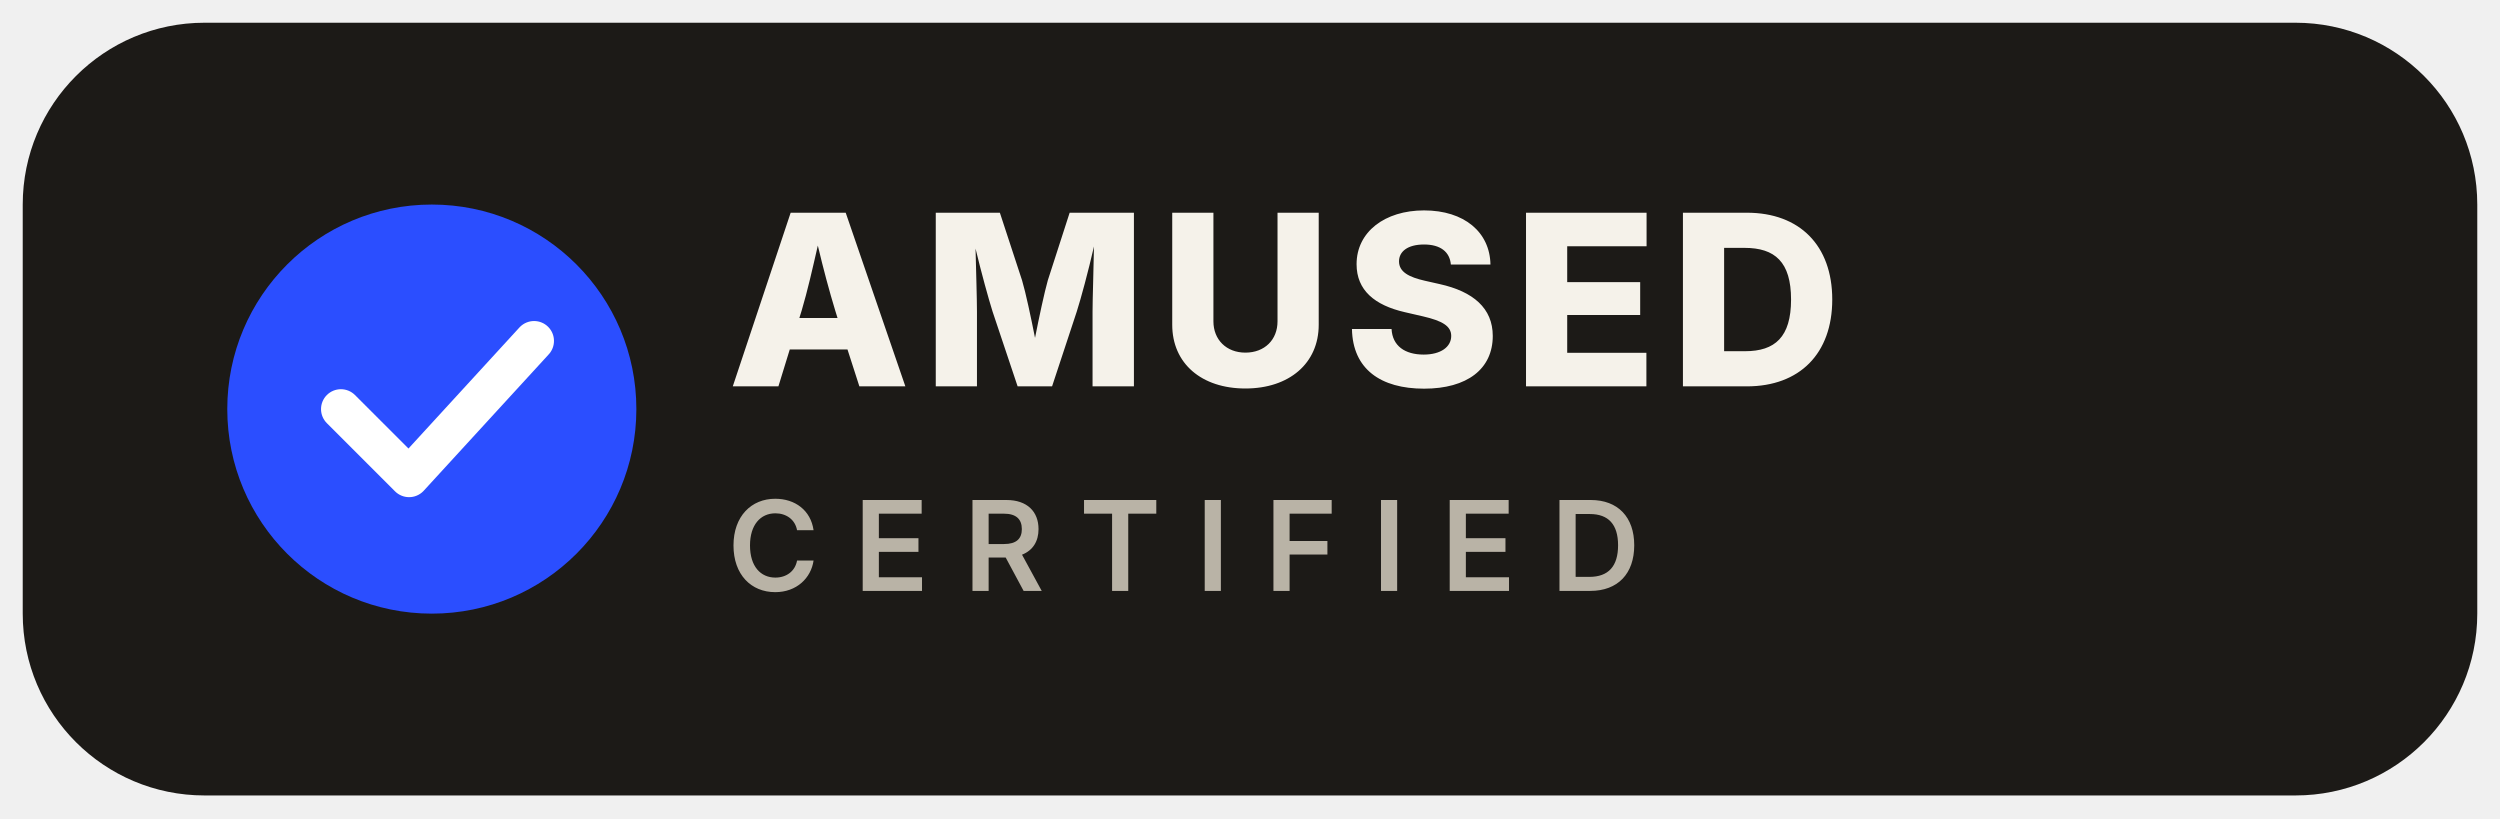
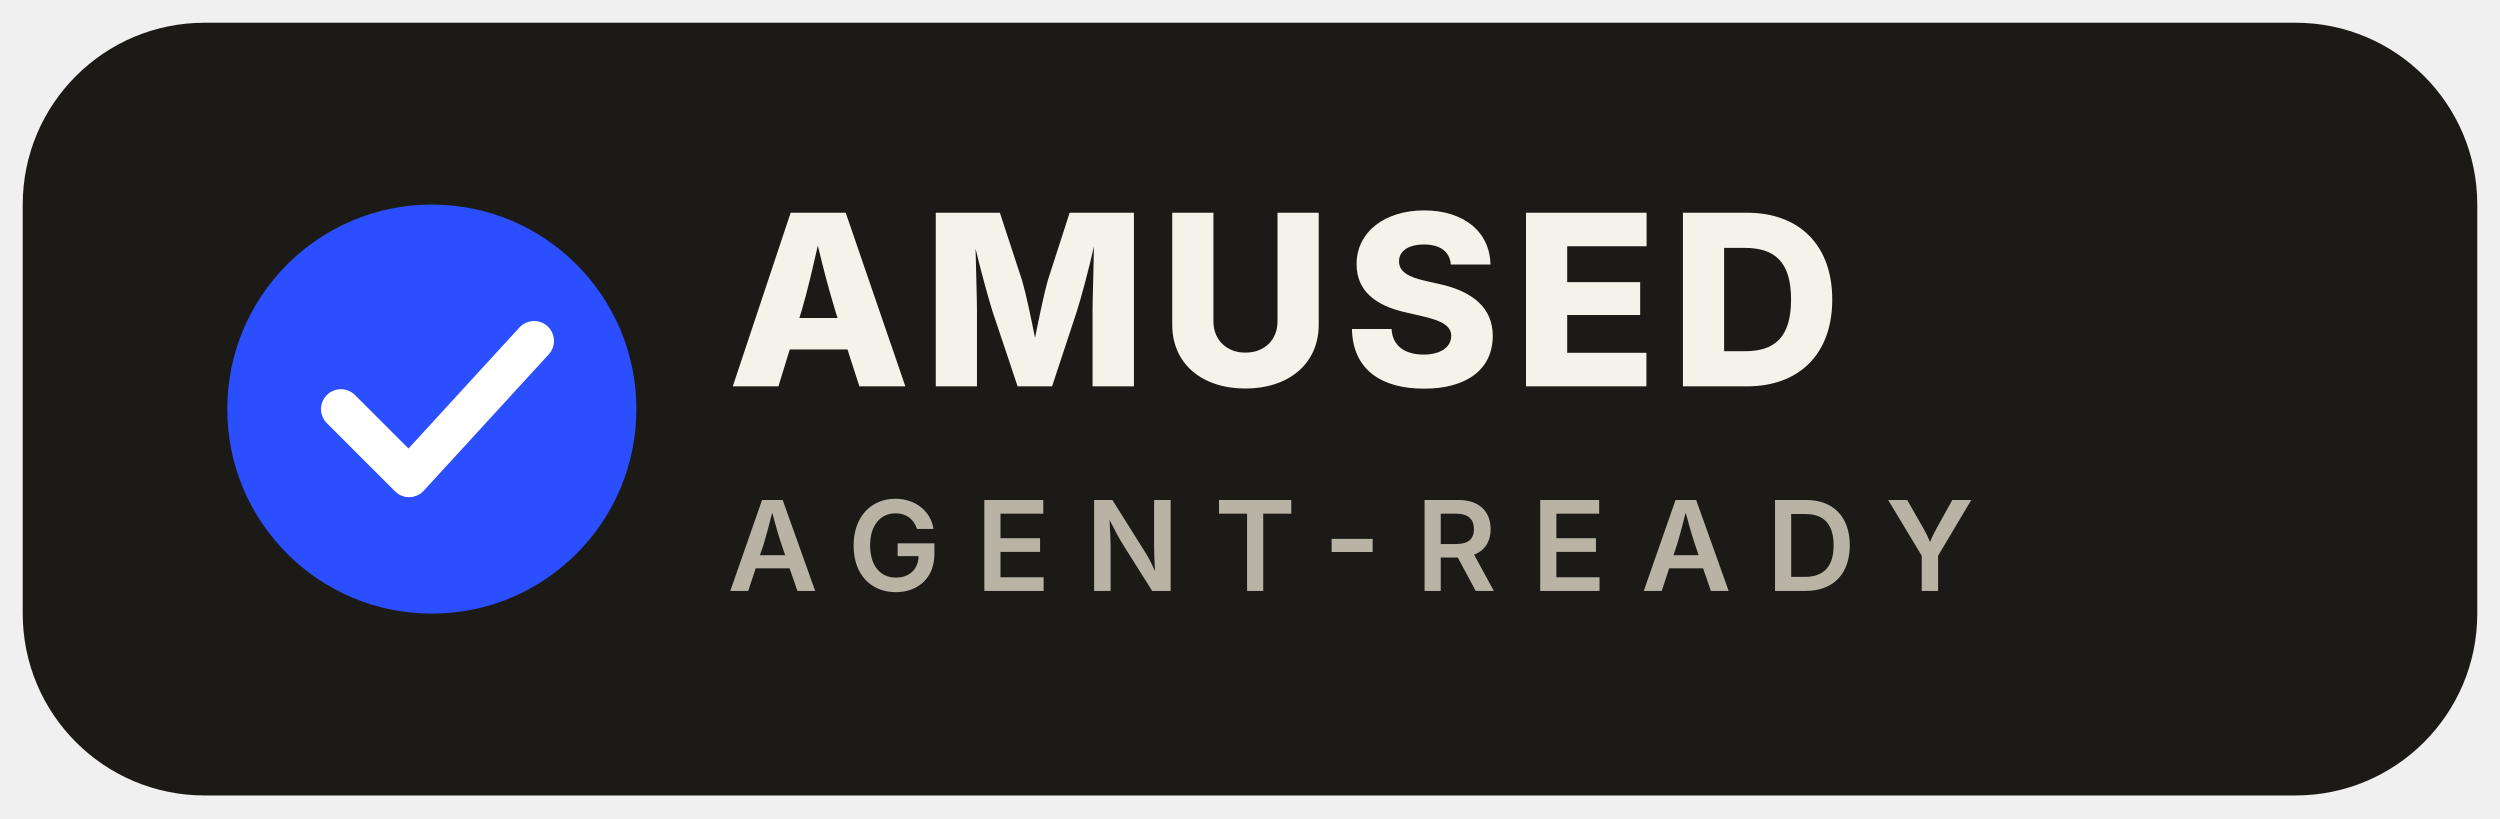
<svg xmlns="http://www.w3.org/2000/svg" width="220" height="72" viewBox="0 0 220 72">
  <rect x="2" y="2" width="216" height="68" rx="16" fill="#1c1a17" />
  <circle cx="38" cy="36" r="18" fill="#2b4eff" />
  <path d="M30 36l6 6 11-12" stroke="#fff" stroke-width="3.5" fill="none" stroke-linecap="round" stroke-linejoin="round" />
  <text x="64" y="34" font-family="-apple-system,'Segoe UI',Inter,sans-serif" font-size="21" font-weight="800" fill="#f5f2ea" letter-spacing="1">AMUSED</text>
-   <text x="64" y="52" font-family="-apple-system,'Segoe UI',Inter,sans-serif" font-size="11" font-weight="600" fill="#b9b3a6" letter-spacing="3">CERTIFIED</text>
+   <text x="64" y="52" font-family="-apple-system,'Segoe UI',Inter,sans-serif" font-size="11" font-weight="600" fill="#b9b3a6" letter-spacing="3">AGENT-READY</text>
</svg>
